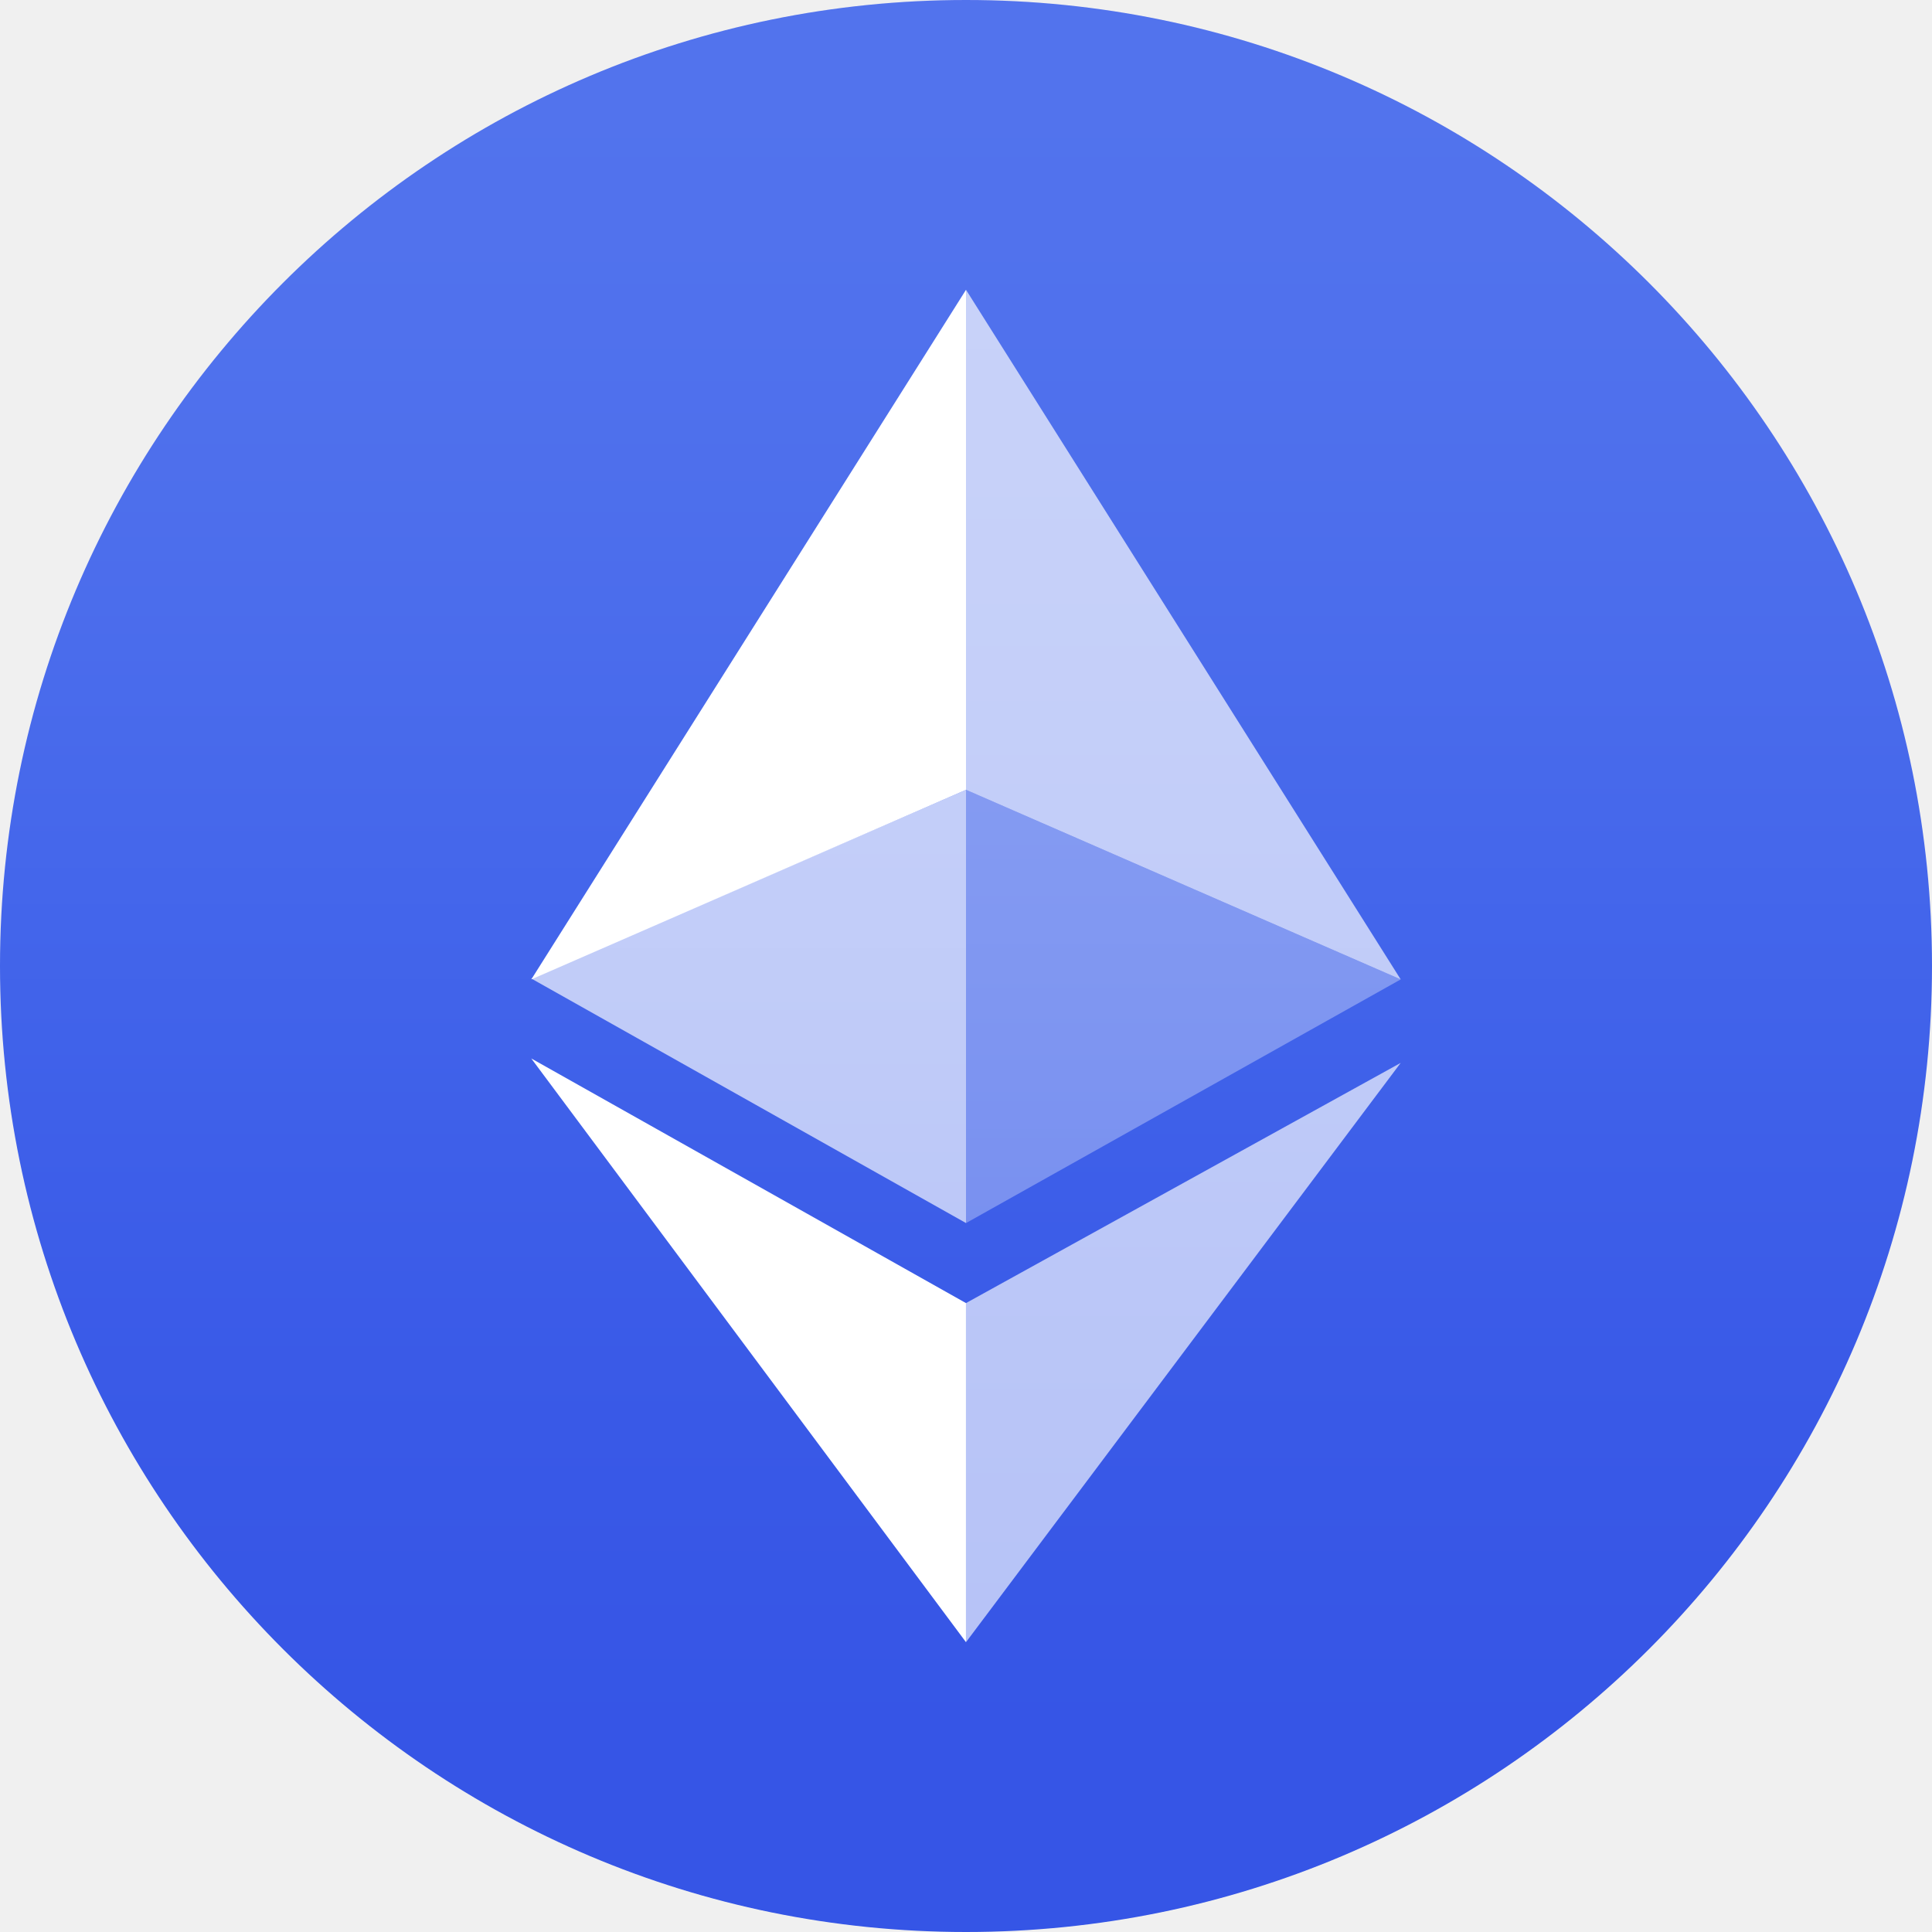
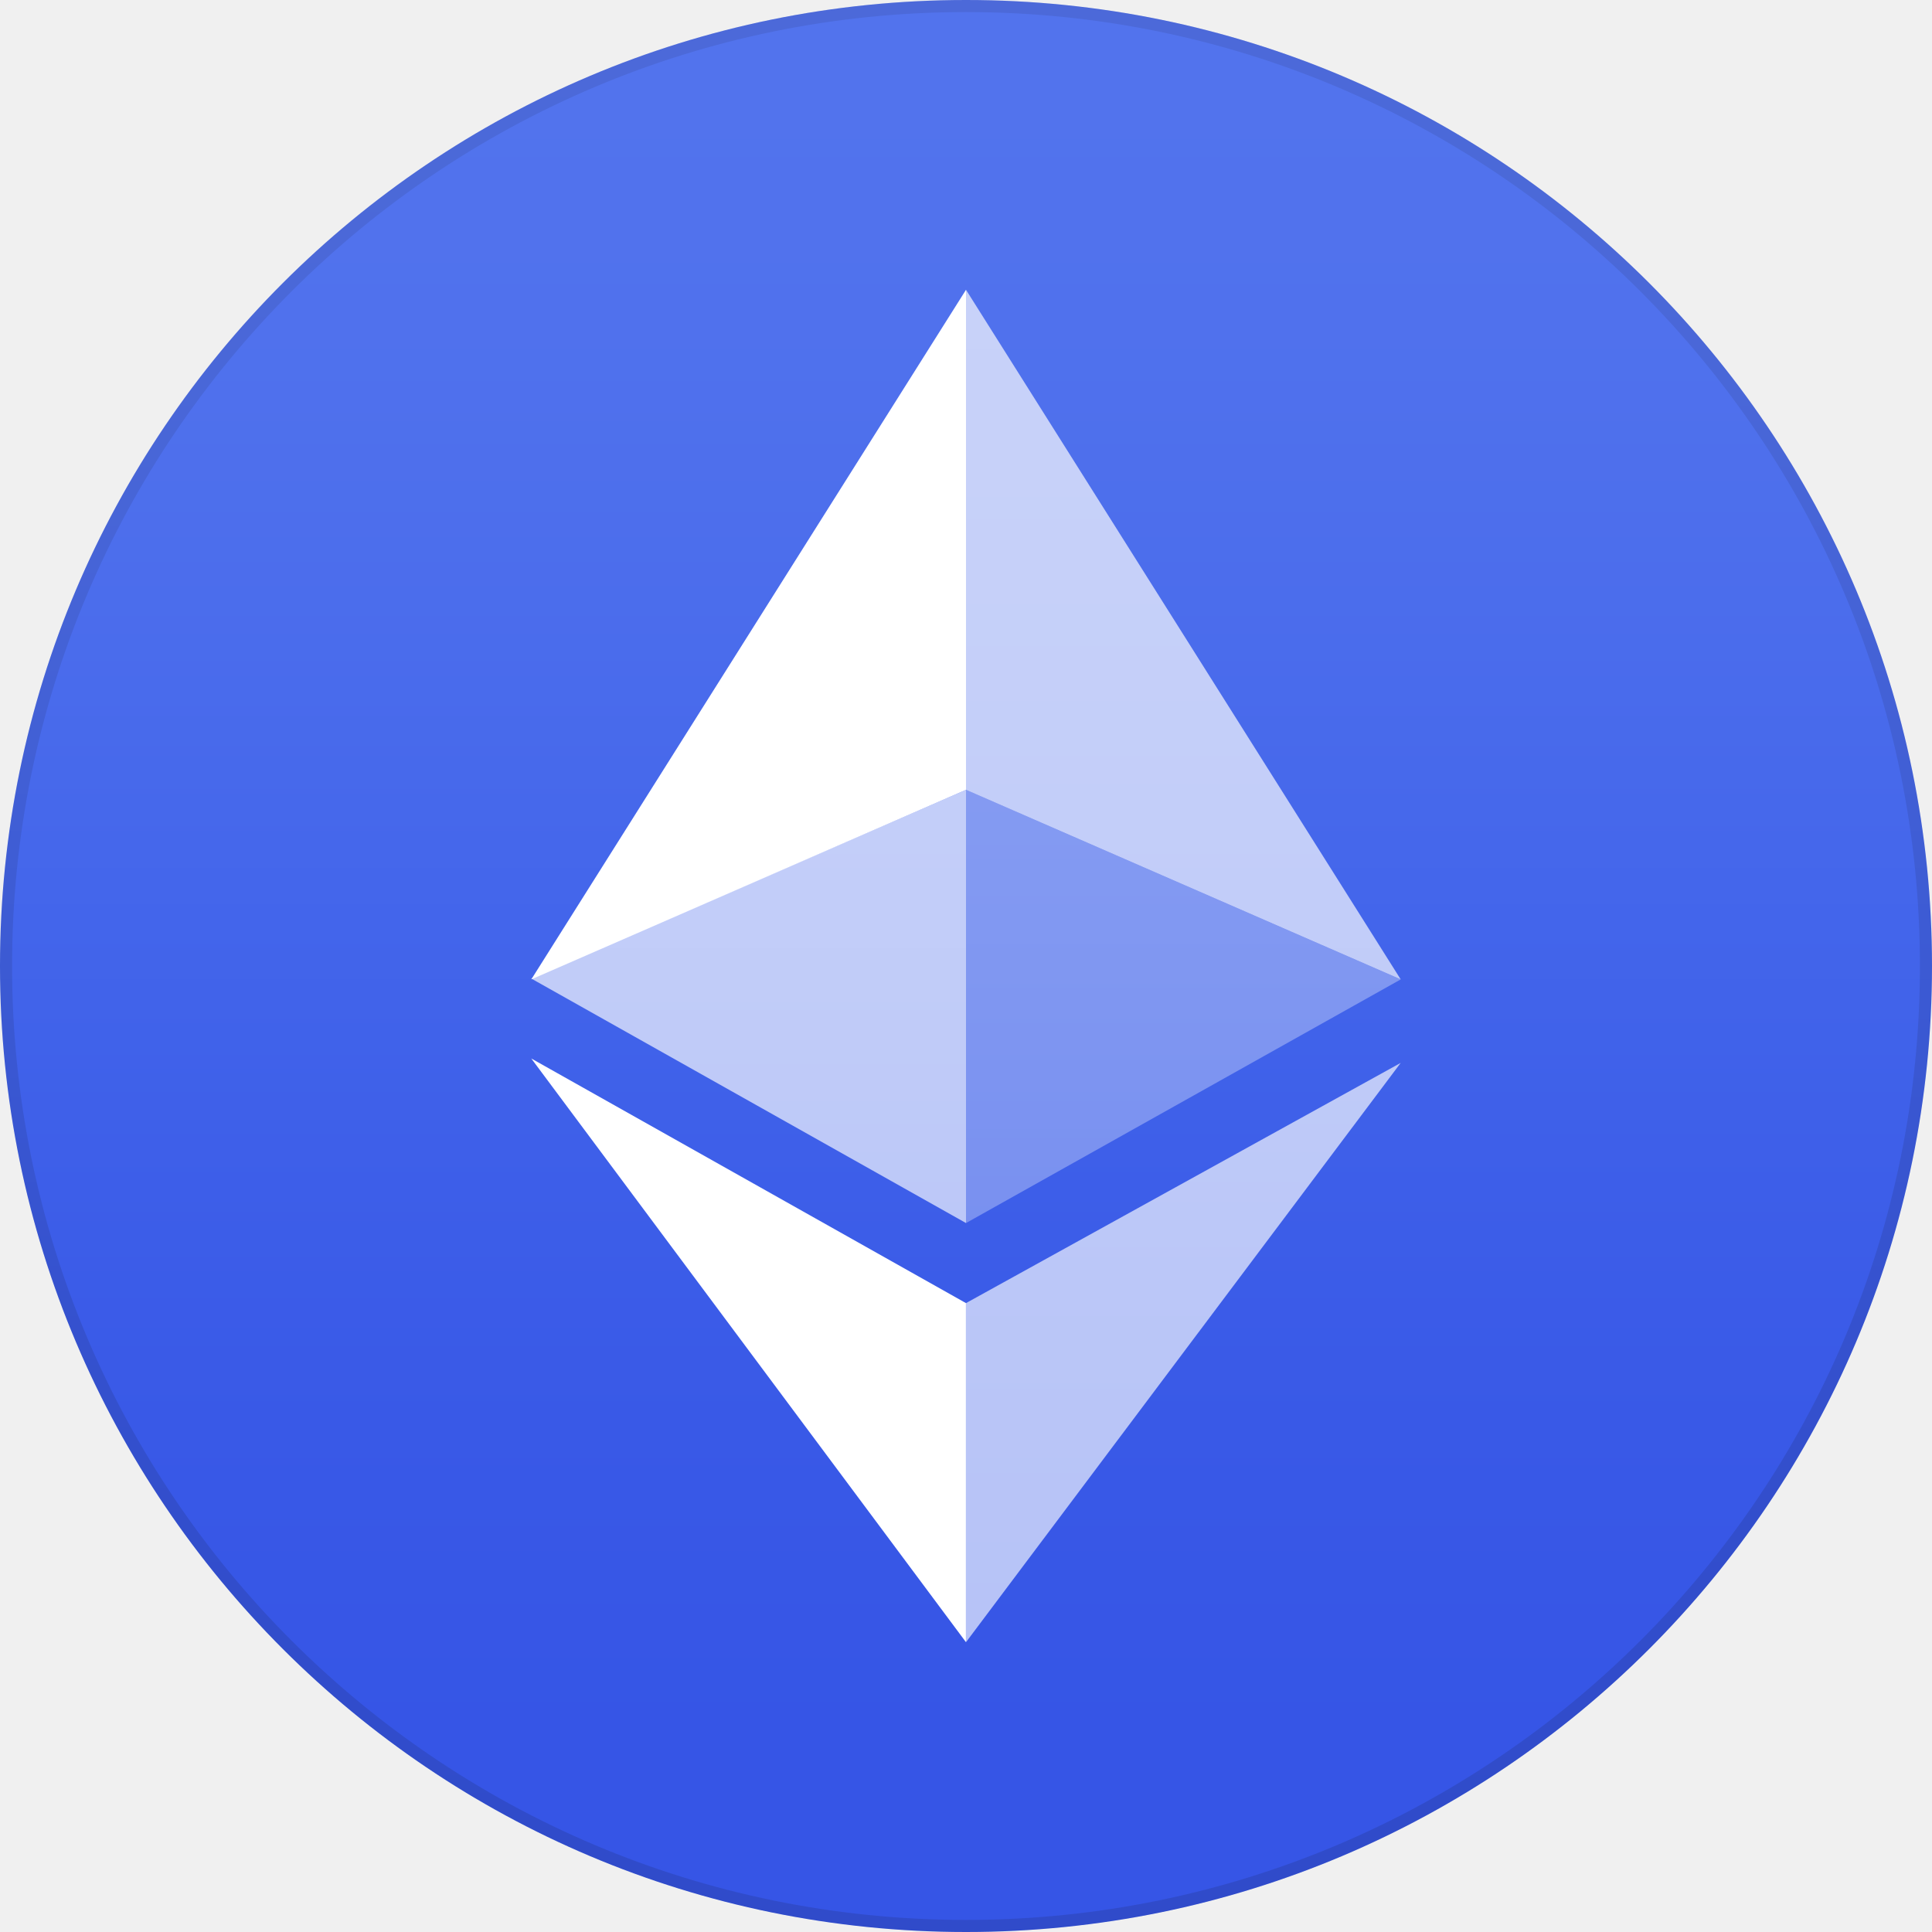
- <svg xmlns="http://www.w3.org/2000/svg" width="1024" height="1024" viewBox="0 0 1024 1024" fill="none">
+ <svg xmlns="http://www.w3.org/2000/svg" width="40" height="40" viewBox="0 0 40 40" fill="none">
  <g clip-path="url(#clip0_46_3)">
-     <path d="M1024 512C1024 229.23 794.77 0 512 0C229.23 0 0 229.23 0 512C0 794.77 229.23 1024 512 1024C794.77 1024 1024 794.77 1024 512Z" fill="#4264EA" />
-     <path d="M512.003 153.6L281.6 519.104L512.003 418.611V153.6Z" fill="white" />
-     <path opacity="0.67" d="M512.003 648.248L281.6 518.646L512.003 418.614V648.248Z" fill="white" />
-     <path d="M511.985 690.655L281.6 561.014L511.985 870.4V690.655Z" fill="white" />
-     <path opacity="0.67" d="M512.003 153.6L742.4 519.104L512.003 418.611V153.6Z" fill="white" />
-     <path opacity="0.33" d="M512.003 648.253L742.4 519.112L512.003 418.619V648.253Z" fill="white" />
-     <path opacity="0.67" d="M511.995 690.652L742.39 563.356L511.995 870.4V690.652Z" fill="white" />
+     <path d="M40 20C40 8.954 31.046 0 20 0C8.954 0 0 8.954 0 20C0 31.046 8.954 40 20 40C31.046 40 40 31.046 40 20Z" fill="#4264EA" />
+     <path d="M39.875 20C39.875 9.023 30.977 0.125 20 0.125C9.023 0.125 0.125 9.023 0.125 20C0.125 30.977 9.023 39.875 20 39.875C30.977 39.875 39.875 30.977 39.875 20Z" stroke="black" stroke-opacity="0.1" stroke-width="0.25" />
+     <path d="M20 6L11 20.277L20 16.352V6Z" fill="white" />
+     <path opacity="0.67" d="M20 25.322L11 20.26L20 16.352V25.322Z" fill="white" />
+     <path d="M19.999 26.979L11 21.915L19.999 34V26.979Z" fill="white" />
+     <path opacity="0.67" d="M20 6L29 20.277L20 16.352V6Z" fill="white" />
+     <path opacity="0.33" d="M20 25.322L29 20.278L20 16.352V25.322Z" fill="white" />
+     <path opacity="0.67" d="M20 26.979L29 22.006L20 34V26.979Z" fill="white" />
    <g style="mix-blend-mode:soft-light" opacity="0.25">
-       <path d="M1024 512C1024 229.23 794.77 0 512 0C229.23 0 0 229.23 0 512C0 794.77 229.23 1024 512 1024C794.77 1024 1024 794.77 1024 512Z" fill="url(#paint0_linear_46_3)" />
+       <path d="M40 20C40 8.954 31.046 0 20 0C8.954 0 0 8.954 0 20C0 31.046 8.954 40 20 40C31.046 40 40 31.046 40 20Z" fill="url(#paint0_linear_46_3)" />
    </g>
  </g>
  <defs>
-     <linearGradient id="paint0_linear_46_3" x1="512" y1="0" x2="512" y2="1024" gradientUnits="userSpaceOnUse">
+     <linearGradient id="paint0_linear_46_3" x1="20" y1="0" x2="20" y2="40" gradientUnits="userSpaceOnUse">
      <stop stop-color="white" />
      <stop offset="0.067" stop-color="#FDFDFD" />
      <stop offset="0.133" stop-color="#F6F6F6" />
      <stop offset="0.2" stop-color="#EAEAEA" />
      <stop offset="0.267" stop-color="#D9D9D9" />
      <stop offset="0.333" stop-color="#C4C4C4" />
      <stop offset="0.4" stop-color="#AAAAAA" />
      <stop offset="0.467" stop-color="#8E8E8E" />
      <stop offset="0.533" stop-color="#717171" />
      <stop offset="0.6" stop-color="#555555" />
      <stop offset="0.667" stop-color="#3B3B3B" />
      <stop offset="0.733" stop-color="#262626" />
      <stop offset="0.8" stop-color="#151515" />
      <stop offset="0.867" stop-color="#090909" />
      <stop offset="0.933" stop-color="#020202" />
      <stop offset="1" />
    </linearGradient>
    <clipPath id="clip0_46_3">
-       <rect width="1024" height="1024" fill="white" />
+       <rect width="40" height="40" fill="white" />
    </clipPath>
  </defs>
</svg>
